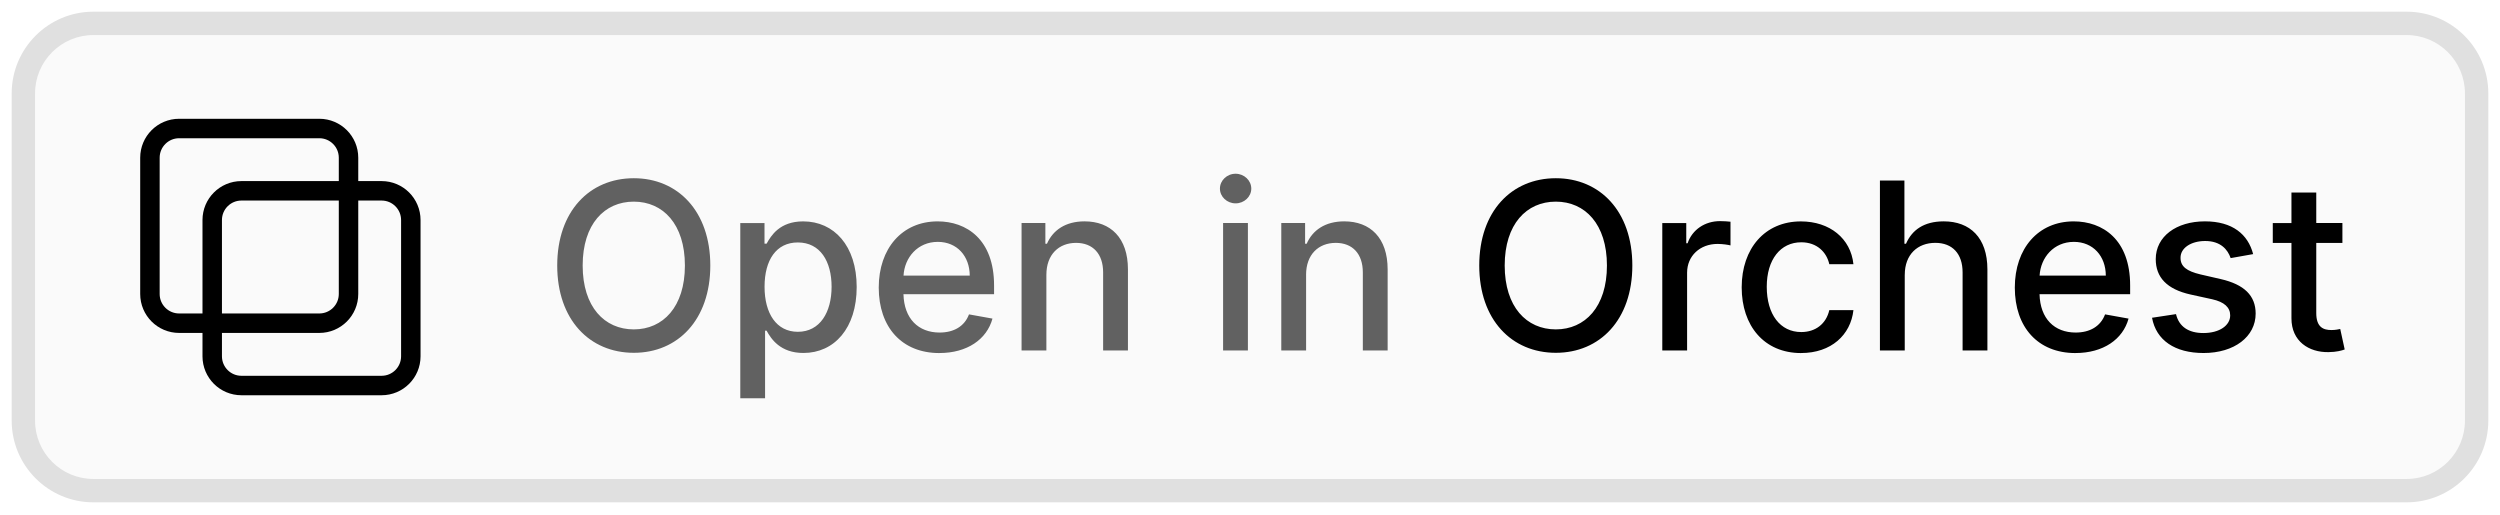
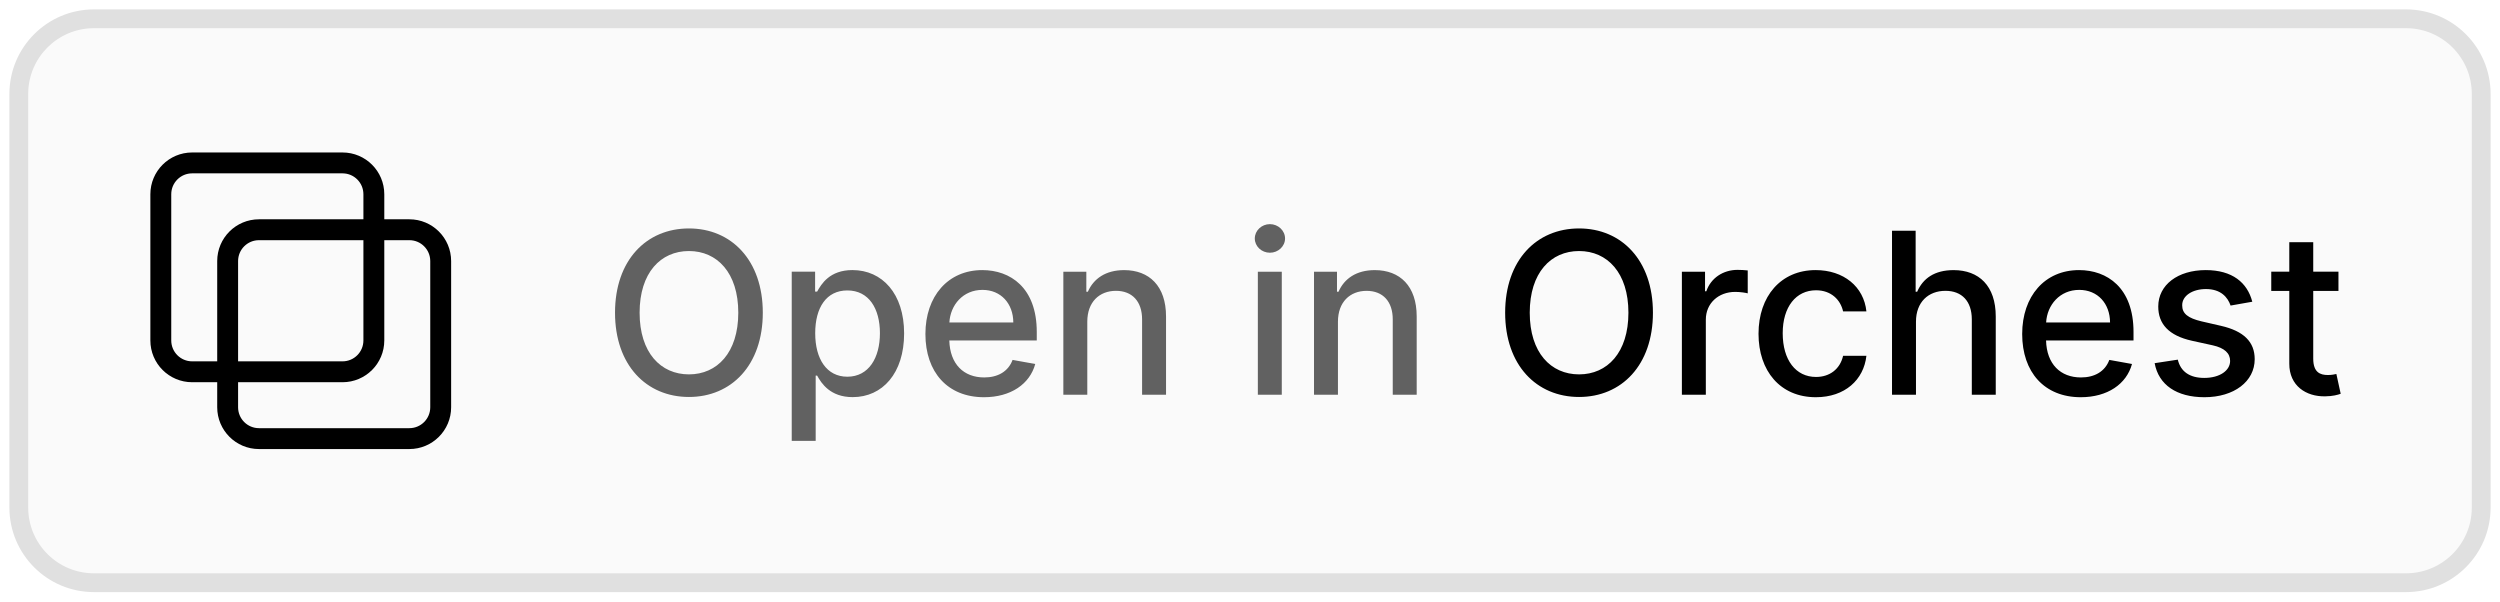
- <svg xmlns="http://www.w3.org/2000/svg" width="107" height="22" fill="none">
-   <path d="M1 4c0-1.657 1.343-3 3-3h99c1.657 0 3 1.343 3 3v14c0 1.657-1.343 3-3 3H4c-1.657 0-3-1.343-3-3V4z" fill="#FAFAFA" />
-   <path d="M13.667 5.5H7.667c-.69 0-1.25.56-1.25 1.25v5.833c0 .69.56 1.25 1.25 1.25h6c.69 0 1.25-.56 1.25-1.25V6.75c0-.69-.56-1.25-1.25-1.25z" stroke="#000" stroke-width=".833" />
-   <path d="M16.333 8.167h-6c-.69 0-1.25.56-1.25 1.25V15.25c0 .69.56 1.25 1.25 1.25h6c.69 0 1.25-.56 1.25-1.25V9.417c0-.69-.56-1.25-1.25-1.25z" stroke="#000" stroke-width=".833" />
-   <path d="M30.401 11.364c0-2.326-1.392-3.736-3.274-3.736-1.889 0-3.278 1.41-3.278 3.736 0 2.322 1.389 3.736 3.278 3.736 1.882 0 3.274-1.41 3.274-3.736zm-1.087 0c0 1.772-.938 2.734-2.188 2.734-1.254 0-2.188-.962-2.188-2.734 0-1.772.934-2.734 2.188-2.734 1.25 0 2.188.962 2.188 2.734zm2.369 5.682h1.062v-2.894h.064c.192.348.582.955 1.577.955 1.321 0 2.28-1.058 2.28-2.823 0-1.768-.973-2.809-2.29-2.809-1.012 0-1.378.618-1.566.955h-.089v-.884h-1.037v7.5zm1.04-4.773c0-1.14.497-1.896 1.424-1.896.962 0 1.445.813 1.445 1.896 0 1.094-.497 1.928-1.445 1.928-.913 0-1.424-.781-1.424-1.928zm7.482 2.837c1.19 0 2.031-.586 2.273-1.474l-1.005-.181c-.192.515-.653.778-1.257.778-.909 0-1.52-.59-1.548-1.641h3.878v-.376c0-1.971-1.179-2.741-2.415-2.741-1.52 0-2.521 1.158-2.521 2.834 0 1.694.987 2.802 2.596 2.802zm-1.534-3.313c.043-.774.604-1.445 1.467-1.445.824 0 1.364.611 1.367 1.445h-2.834zm6.114-.035c0-.87.533-1.367 1.271-1.367.721 0 1.158.472 1.158 1.264V15h1.062v-3.47c0-1.349-.742-2.056-1.857-2.056-.82 0-1.357.38-1.609.959h-.068v-.888h-1.019V15h1.062v-3.239zM52.348 15h1.062V9.545h-1.062V15zm.536-6.296c.366 0 .671-.284.671-.632 0-.348-.305-.636-.671-.636-.369 0-.671.288-.671.636 0 .348.302.632.671.632zm3.016 3.058c0-.87.533-1.367 1.271-1.367.721 0 1.158.472 1.158 1.264V15h1.062v-3.47c0-1.349-.742-2.056-1.857-2.056-.82 0-1.357.38-1.609.959h-.067v-.888h-1.019V15h1.062v-3.239z" fill="#616161" />
-   <path d="M69.864 11.364c0-2.326-1.392-3.736-3.274-3.736-1.889 0-3.278 1.41-3.278 3.736 0 2.322 1.389 3.736 3.278 3.736 1.882 0 3.274-1.41 3.274-3.736zm-1.087 0c0 1.772-.938 2.734-2.188 2.734-1.254 0-2.188-.962-2.188-2.734 0-1.772.934-2.734 2.188-2.734 1.25 0 2.188.962 2.188 2.734zM71.146 15h1.062v-3.331c0-.714.55-1.229 1.303-1.229.22 0 .469.039.554.064V9.489c-.106-.014-.316-.025-.451-.025-.639 0-1.186.362-1.385.948h-.057v-.866h-1.026V15zm5.94.11c1.289 0 2.123-.774 2.241-1.836h-1.033c-.135.59-.593.938-1.2.938-.898 0-1.477-.749-1.477-1.939 0-1.168.59-1.903 1.477-1.903.675 0 1.087.426 1.2.938h1.033c-.114-1.101-1.012-1.832-2.251-1.832-1.538 0-2.532 1.158-2.532 2.823 0 1.644.959 2.812 2.543 2.812zm4.438-3.349c0-.87.55-1.367 1.307-1.367.732 0 1.168.465 1.168 1.264V15h1.062v-3.47c0-1.36-.746-2.056-1.868-2.056-.849 0-1.36.369-1.616.959h-.068V7.727h-1.048V15h1.062v-3.239zm7.305 3.349c1.19 0 2.031-.586 2.273-1.474l-1.005-.181c-.192.515-.653.778-1.257.778-.909 0-1.52-.59-1.548-1.641h3.878v-.376c0-1.971-1.179-2.741-2.415-2.741-1.52 0-2.521 1.158-2.521 2.834 0 1.694.987 2.802 2.596 2.802zm-1.534-3.313c.043-.774.604-1.445 1.467-1.445.824 0 1.364.611 1.367 1.445h-2.834zm9.14-.92c-.22-.849-.884-1.403-2.063-1.403-1.232 0-2.106.65-2.106 1.616 0 .774.469 1.289 1.492 1.516l.923.202c.525.117.771.352.771.693 0 .423-.451.753-1.147.753-.636 0-1.044-.274-1.172-.81l-1.026.156c.177.966.98 1.509 2.205 1.509 1.317 0 2.23-.7 2.23-1.687 0-.771-.49-1.246-1.492-1.477l-.867-.199c-.6-.142-.859-.344-.856-.714-.004-.419.451-.717 1.055-.717.66 0 .966.366 1.09.732l.962-.171zm3.82-1.332h-1.119V8.239h-1.062v1.307h-.799v.852h.799v3.221c-.004.991.753 1.47 1.591 1.452.337-.004.564-.067.688-.114l-.191-.877c-.071.014-.203.046-.373.046-.344 0-.653-.114-.653-.728v-3.001h1.119v-.852z" fill="#000" />
-   <path d="M4 1.5h99v-1H4v1zM105.5 4v14h1V4h-1zM103 20.5H4v1h99v-1zM1.5 18V4h-1v14h1zM4 20.5c-1.381 0-2.5-1.119-2.5-2.5h-1c0 1.933 1.567 3.5 3.5 3.5v-1zM105.5 18c0 1.381-1.119 2.5-2.5 2.5v1c1.933 0 3.5-1.567 3.5-3.5h-1zM103 1.5c1.381 0 2.5 1.119 2.5 2.5h1c0-1.933-1.567-3.5-3.5-3.5v1zM4 .5C2.067.5.5 2.067.5 4h1c0-1.381 1.119-2.5 2.5-2.5v-1z" fill="#E0E0E0" />
+ <svg xmlns="http://www.w3.org/2000/svg" width="133" height="32" fill="none">
+   <path d="M1 5c0-2.209 1.791-4 4-4h123c2.209 0 4 1.791 4 4v22c0 2.209-1.791 4-4 4H5c-2.209 0-4-1.791-4-4V5z" fill="#FAFAFA" />
+   <path d="M18.222 8.667h-8c-.92 0-1.667.746-1.667 1.667v7.778c0 .92.746 1.667 1.667 1.667h8c.92 0 1.667-.746 1.667-1.667v-7.778c0-.92-.746-1.667-1.667-1.667z" stroke="#000" stroke-width="1.111" />
+   <path d="M21.778 12.222h-8c-.92 0-1.667.746-1.667 1.667v7.778c0 .92.746 1.667 1.667 1.667h8c.92 0 1.667-.746 1.667-1.667v-7.778c0-.92-.746-1.667-1.667-1.667z" stroke="#000" stroke-width="1.111" />
+   <path d="M40.581 16.636c0-2.791-1.671-4.483-3.929-4.483-2.267 0-3.933 1.692-3.933 4.483 0 2.787 1.666 4.483 3.933 4.483 2.259 0 3.929-1.692 3.929-4.483zm-1.304 0c0 2.126-1.125 3.281-2.625 3.281-1.504 0-2.625-1.155-2.625-3.281 0-2.127 1.121-3.281 2.625-3.281 1.5 0 2.625 1.155 2.625 3.281zm2.843 6.818h1.274v-3.473h.077c.23.418.699 1.146 1.892 1.146 1.585 0 2.736-1.27 2.736-3.388 0-2.122-1.168-3.371-2.749-3.371-1.214 0-1.653.742-1.879 1.146h-.107v-1.061h-1.244v9zm1.249-5.727c0-1.368.597-2.276 1.709-2.276 1.155 0 1.734.976 1.734 2.276 0 1.312-.597 2.314-1.734 2.314-1.095 0-1.709-.938-1.709-2.314zm8.979 3.405c1.427 0 2.438-.703 2.727-1.768l-1.206-.217c-.23.618-.784.933-1.508.933-1.091 0-1.824-.707-1.858-1.969h4.653v-.452c0-2.365-1.415-3.29-2.898-3.29-1.824 0-3.026 1.389-3.026 3.401 0 2.033 1.185 3.362 3.115 3.362zm-1.841-3.976c.051-.929.724-1.734 1.76-1.734.989 0 1.636.733 1.641 1.734h-3.401zm7.337-.043c0-1.044.639-1.641 1.526-1.641.865 0 1.389.567 1.389 1.517V21h1.274v-4.163c0-1.619-.891-2.467-2.229-2.467-.984 0-1.628.456-1.93 1.151h-.081v-1.065h-1.223V21h1.274v-3.886zM66.917 21h1.274v-6.545h-1.274V21zm.643-7.555c.439 0 .805-.341.805-.758 0-.418-.366-.763-.805-.763-.443 0-.805.345-.805.763s.362.758.805.758zm3.619 3.669c0-1.044.639-1.641 1.526-1.641.865 0 1.389.567 1.389 1.517V21h1.274v-4.163c0-1.619-.891-2.467-2.229-2.467-.984 0-1.628.456-1.93 1.151h-.081v-1.065h-1.223V21h1.274v-3.886z" fill="#616161" />
+   <path d="M87.936 16.636c0-2.791-1.671-4.483-3.929-4.483-2.267 0-3.933 1.692-3.933 4.483 0 2.787 1.666 4.483 3.933 4.483 2.259 0 3.929-1.692 3.929-4.483zm-1.304 0c0 2.126-1.125 3.281-2.625 3.281-1.504 0-2.625-1.155-2.625-3.281 0-2.127 1.121-3.281 2.625-3.281 1.5 0 2.625 1.155 2.625 3.281zM89.476 21h1.274v-3.997c0-.857.66-1.474 1.564-1.474.264 0 .562.047.665.077v-1.219c-.128-.017-.379-.03-.541-.03-.767 0-1.423.435-1.662 1.138h-.068v-1.04h-1.232V21zm7.128.132c1.547 0 2.548-.929 2.689-2.203h-1.24c-.162.707-.712 1.125-1.44 1.125-1.078 0-1.773-.899-1.773-2.327 0-1.402.707-2.284 1.773-2.284.81 0 1.304.511 1.44 1.125h1.24c-.136-1.321-1.214-2.199-2.702-2.199-1.845 0-3.038 1.389-3.038 3.388 0 1.973 1.151 3.375 3.051 3.375zm5.326-4.019c0-1.044.66-1.641 1.568-1.641.878 0 1.402.558 1.402 1.517V21h1.274v-4.163c0-1.632-.895-2.467-2.242-2.467-1.018 0-1.632.443-1.939 1.151h-.081v-3.247h-1.257V21h1.275v-3.886zm8.765 4.019c1.428 0 2.438-.703 2.727-1.768l-1.206-.217c-.23.618-.784.933-1.508.933-1.091 0-1.824-.707-1.858-1.969h4.653v-.452c0-2.365-1.414-3.29-2.897-3.29-1.824 0-3.026 1.389-3.026 3.401 0 2.033 1.185 3.362 3.115 3.362zm-1.841-3.976c.051-.929.725-1.734 1.76-1.734.989 0 1.637.733 1.641 1.734h-3.401zm10.968-1.104c-.264-1.018-1.061-1.683-2.476-1.683-1.479 0-2.527.78-2.527 1.939 0 .929.563 1.547 1.79 1.82l1.108.243c.63.141.925.422.925.831 0 .507-.542.903-1.377.903-.763 0-1.253-.328-1.406-.972l-1.232.188c.213 1.159 1.176 1.811 2.647 1.811 1.581 0 2.676-.84 2.676-2.024 0-.925-.588-1.496-1.79-1.773l-1.04-.239c-.72-.171-1.031-.413-1.027-.857-.004-.503.541-.861 1.266-.861.792 0 1.159.439 1.308.878l1.155-.204zm4.584-1.598h-1.342v-1.568h-1.274v1.568h-.959v1.023h.959v3.865c-.005 1.189.903 1.764 1.909 1.743.405-.004.677-.081.826-.136l-.23-1.053c-.085.017-.243.055-.447.055-.414 0-.784-.136-.784-.874v-3.601h1.342v-1.023z" fill="#000" />
+   <path d="M5 1.5h123v-1H5v1zM131.5 5v22h1V5h-1zM128 30.5H5v1h123v-1zM1.5 27V5h-1v22h1zM5 30.5c-1.933 0-3.5-1.567-3.5-3.5h-1c0 2.485 2.015 4.5 4.5 4.5v-1zM131.5 27c0 1.933-1.567 3.5-3.5 3.5v1c2.485 0 4.5-2.015 4.5-4.5h-1zM128 1.5c1.933 0 3.5 1.567 3.5 3.5h1c0-2.485-2.015-4.5-4.5-4.5v1zM5 .5C2.515.5.5 2.515.5 5h1c0-1.933 1.567-3.5 3.5-3.5v-1z" fill="#E0E0E0" />
</svg>
